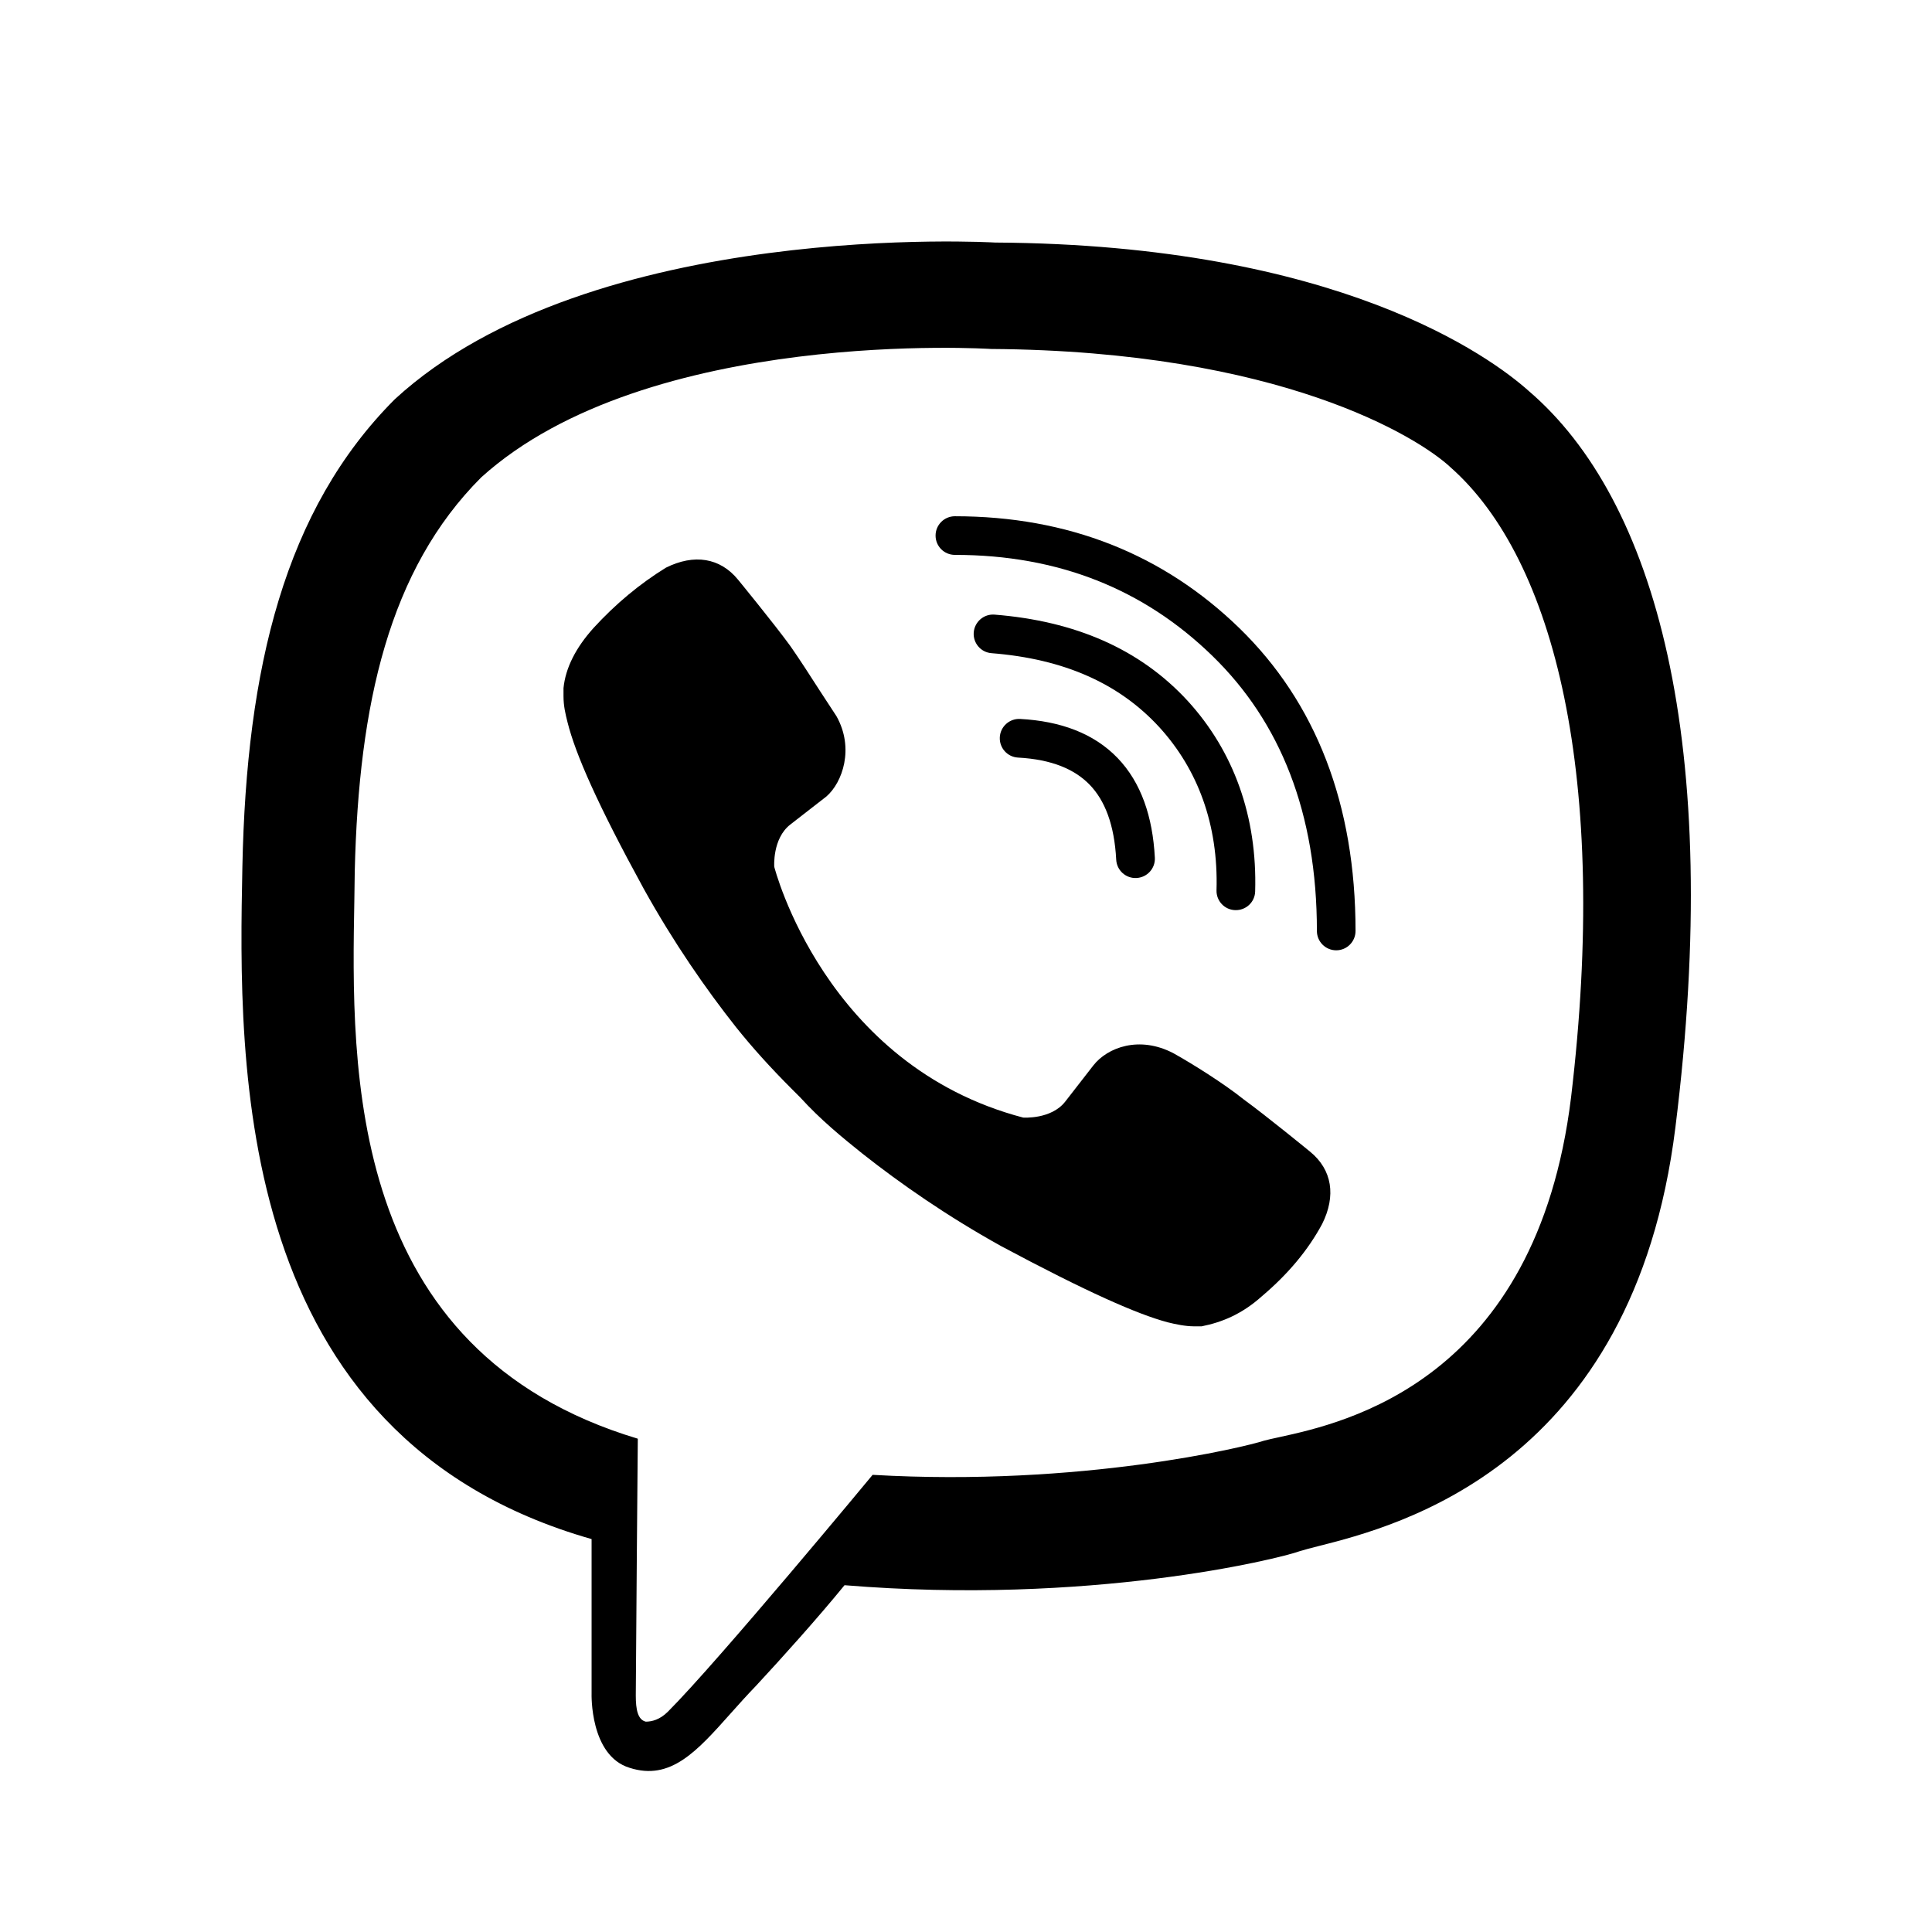
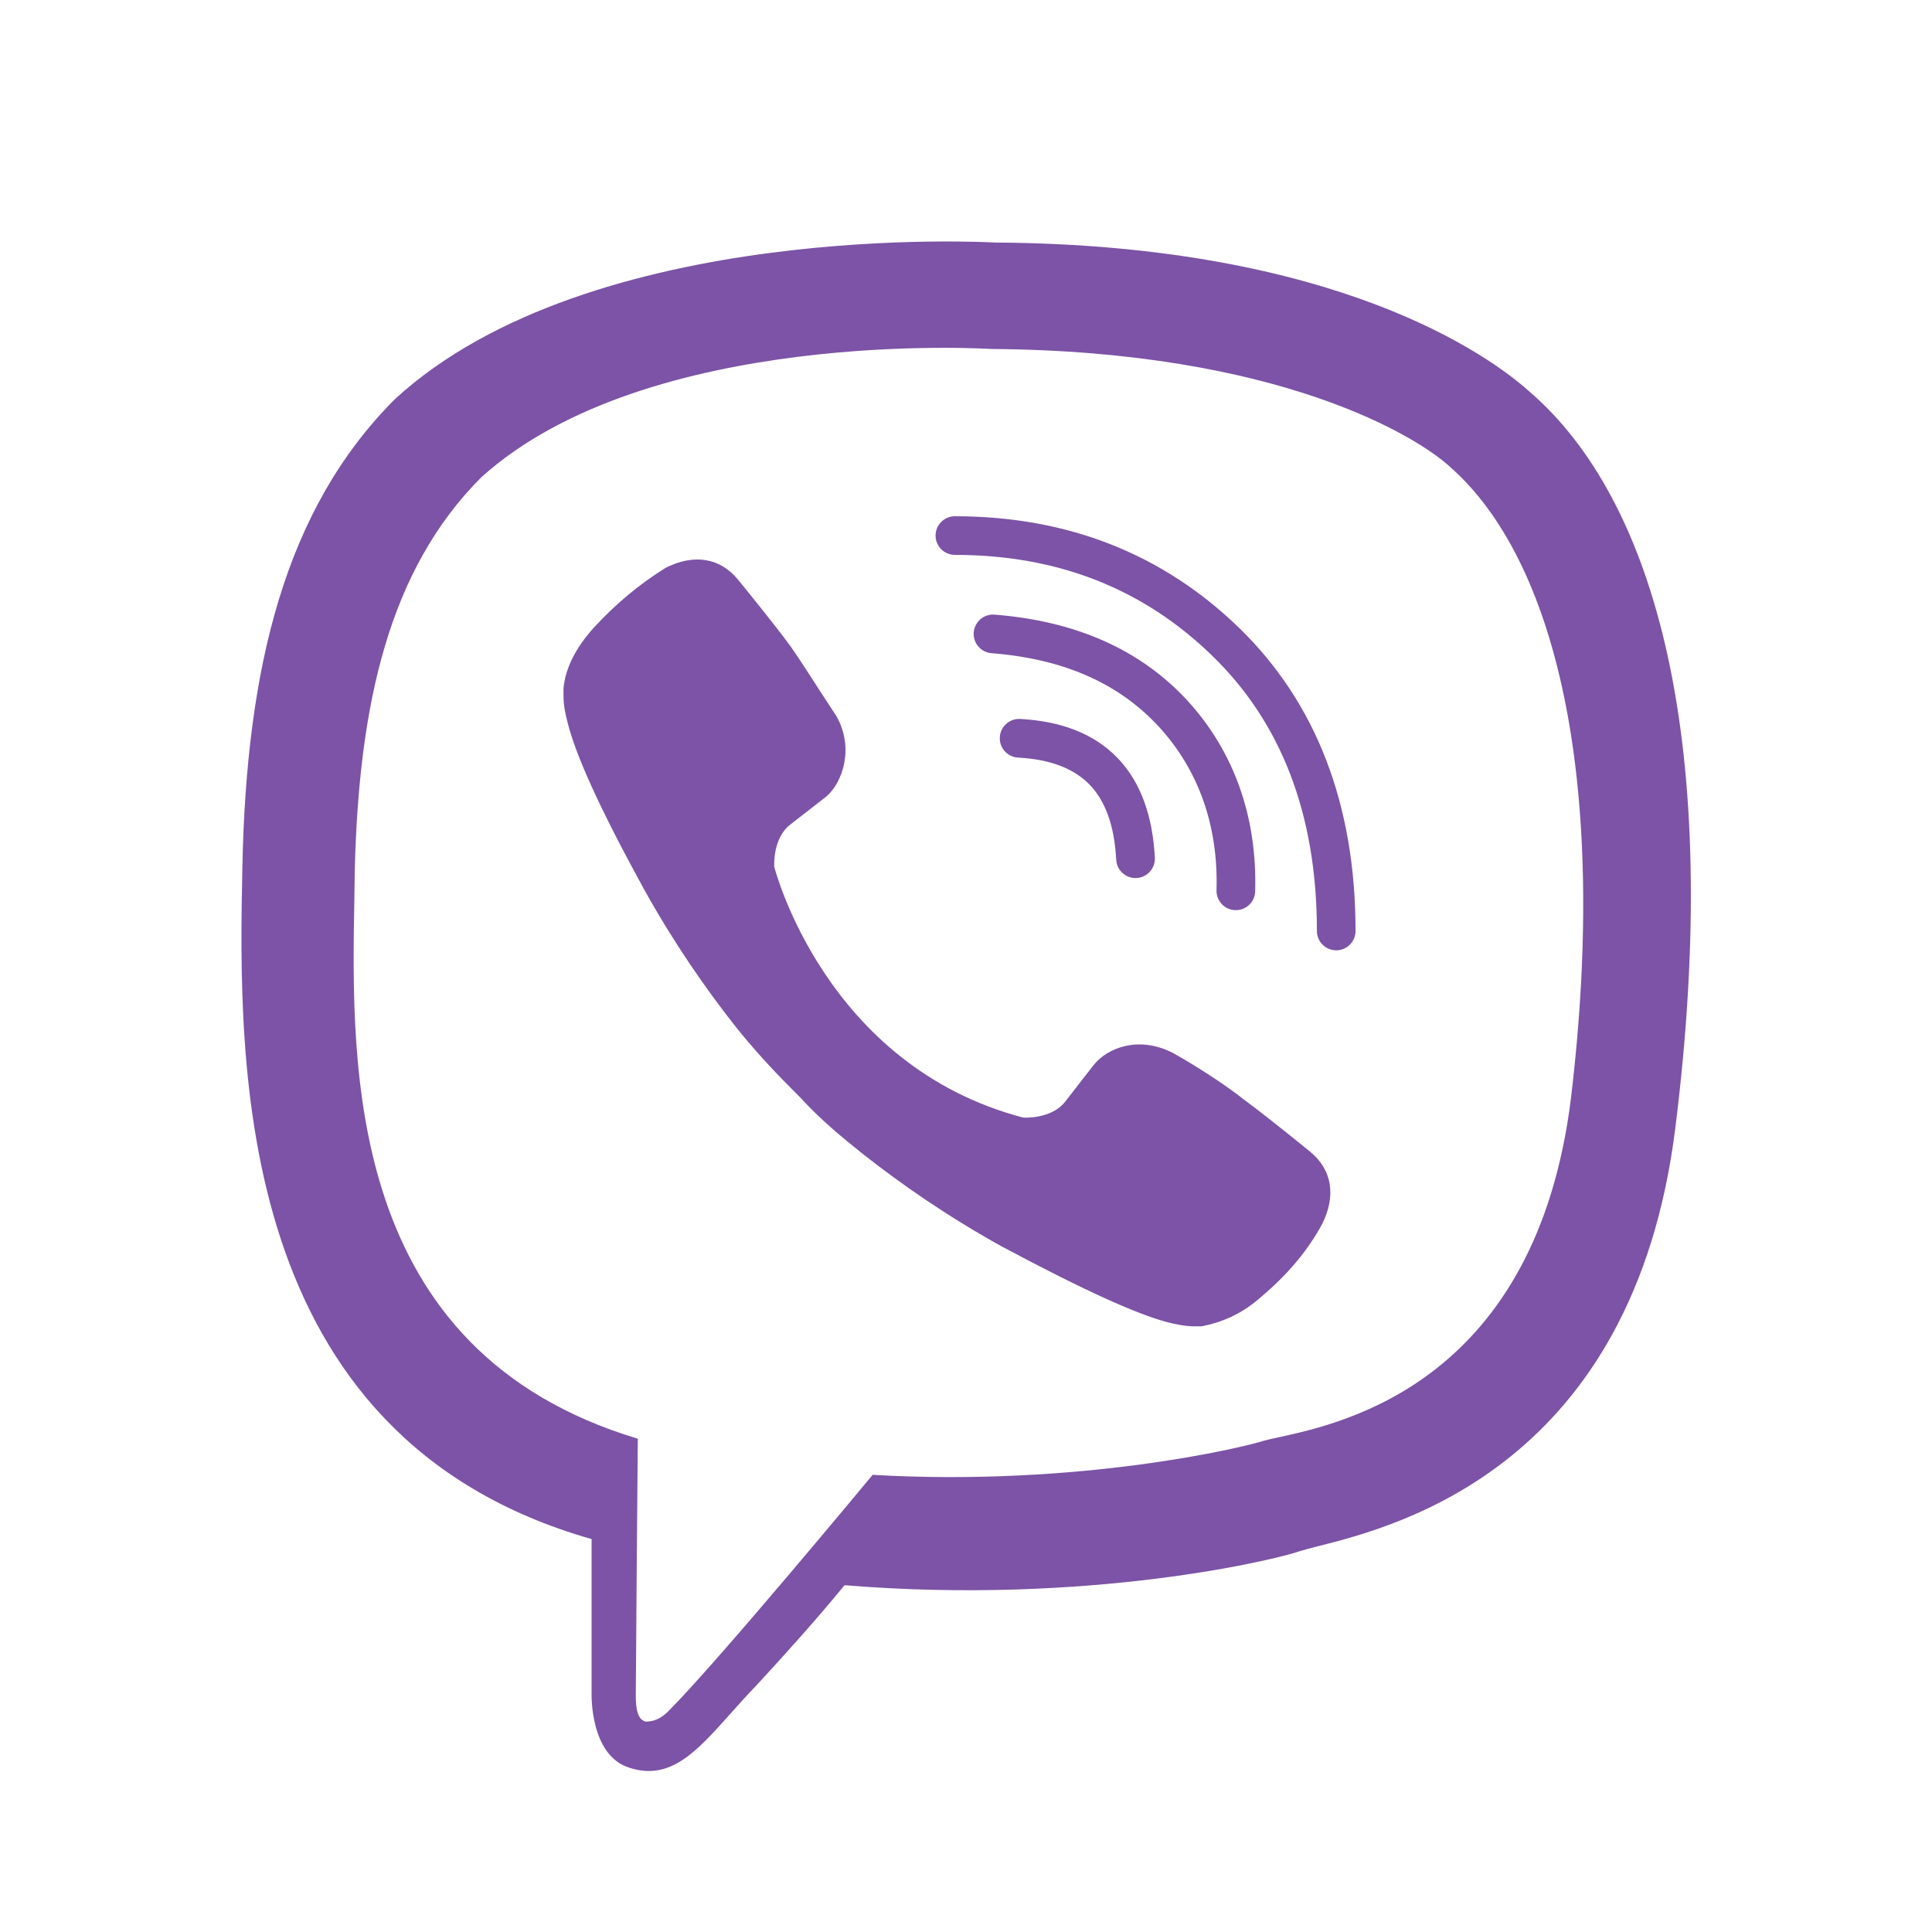
- <svg xmlns="http://www.w3.org/2000/svg" width="24" height="24" viewBox="0 0 24 24" fill="none" class="">
-   <path d="M12.42 9.158C12.427 9.026 12.54 8.924 12.673 8.931C13.174 8.958 13.588 9.11 13.883 9.416C14.176 9.721 14.319 10.145 14.346 10.655C14.353 10.787 14.251 10.9 14.118 10.907C13.986 10.914 13.873 10.812 13.866 10.68C13.843 10.242 13.724 9.943 13.537 9.749C13.351 9.557 13.068 9.434 12.647 9.411C12.514 9.404 12.413 9.291 12.42 9.158Z" fill="currentColor" />
-   <path d="M12.354 7.635C12.222 7.625 12.107 7.724 12.096 7.856C12.086 7.988 12.184 8.104 12.317 8.114C13.217 8.185 13.903 8.49 14.402 9.034C14.88 9.558 15.136 10.244 15.112 11.059C15.108 11.192 15.213 11.303 15.345 11.306C15.478 11.31 15.589 11.206 15.592 11.073C15.619 10.143 15.325 9.333 14.757 8.71C14.159 8.058 13.349 7.714 12.354 7.635Z" fill="currentColor" />
-   <path d="M11.622 6.653C11.622 6.521 11.729 6.413 11.862 6.413C13.267 6.413 14.45 6.884 15.395 7.802C16.347 8.728 16.839 9.991 16.839 11.565C16.839 11.697 16.732 11.805 16.599 11.805C16.466 11.805 16.359 11.697 16.359 11.565C16.359 10.097 15.904 8.967 15.06 8.147C14.21 7.32 13.149 6.893 11.862 6.893C11.729 6.893 11.622 6.786 11.622 6.653Z" fill="currentColor" />
-   <path d="M13.233 13.684C13.059 13.908 12.71 13.883 12.71 13.883C10.241 13.235 9.618 10.767 9.618 10.767C9.618 10.767 9.593 10.418 9.817 10.243L10.266 9.894C10.466 9.72 10.615 9.296 10.391 8.897C10.335 8.813 10.266 8.706 10.191 8.591C10.066 8.396 9.927 8.181 9.817 8.024C9.618 7.75 9.169 7.202 9.169 7.202C8.945 6.927 8.621 6.878 8.272 7.052C7.948 7.252 7.648 7.501 7.374 7.8C7.15 8.049 7.025 8.299 7 8.548V8.648C7 8.772 7.025 8.872 7.05 8.972C7.15 9.371 7.424 9.994 7.997 11.041C8.371 11.714 8.77 12.288 9.144 12.761C9.344 13.011 9.568 13.26 9.842 13.534L9.942 13.634C10.191 13.908 10.466 14.133 10.715 14.332C11.189 14.706 11.762 15.105 12.435 15.479C13.507 16.052 14.13 16.326 14.505 16.426C14.604 16.451 14.729 16.476 14.829 16.476H14.928C15.178 16.426 15.427 16.326 15.676 16.102C16 15.828 16.25 15.529 16.424 15.205C16.599 14.856 16.549 14.531 16.275 14.307C16.275 14.307 15.726 13.858 15.452 13.659C15.203 13.459 14.804 13.21 14.579 13.085C14.155 12.861 13.757 13.011 13.582 13.235L13.233 13.684Z" fill="currentColor" />
-   <path fill-rule="evenodd" clip-rule="evenodd" d="M18.992 4.858C18.518 4.434 16.624 3.038 12.361 3.013C12.361 3.013 7.349 2.714 4.906 4.958C3.535 6.329 3.061 8.299 3.011 10.767C2.961 13.235 2.887 17.847 7.349 19.119V21.038C7.349 21.038 7.324 21.811 7.823 21.961C8.33 22.123 8.655 21.758 9.08 21.281C9.178 21.171 9.282 21.055 9.394 20.939C9.718 20.59 10.166 20.091 10.491 19.692C13.532 19.942 15.876 19.368 16.15 19.268C16.205 19.251 16.281 19.231 16.376 19.207C17.36 18.958 20.289 18.215 20.812 14.008C21.41 9.221 20.563 6.204 18.992 4.858ZM19.516 13.634C19.084 17.156 16.705 17.675 15.891 17.853C15.812 17.87 15.748 17.884 15.701 17.897C15.477 17.972 13.432 18.471 10.84 18.321C10.84 18.321 8.92 20.64 8.297 21.263C8.197 21.363 8.097 21.387 8.022 21.387C7.923 21.363 7.898 21.238 7.898 21.063C7.898 20.814 7.923 17.872 7.923 17.872C4.3 16.784 4.363 13.293 4.402 11.167C4.404 11.046 4.406 10.929 4.407 10.817C4.457 8.747 4.831 7.077 5.978 5.93C8.047 4.06 12.311 4.335 12.311 4.335C15.901 4.36 17.621 5.432 18.02 5.806C19.316 6.952 19.989 9.67 19.516 13.634Z" fill="currentColor" />
+ <svg xmlns="http://www.w3.org/2000/svg" width="24" height="24" viewBox="0 0 24 24" fill="#7c53a6">
+   <path d="M12.42 9.158C12.427 9.026 12.54 8.924 12.673 8.931C13.174 8.958 13.588 9.11 13.883 9.416C14.176 9.721 14.319 10.145 14.346 10.655C14.353 10.787 14.251 10.9 14.118 10.907C13.986 10.914 13.873 10.812 13.866 10.68C13.843 10.242 13.724 9.943 13.537 9.749C13.351 9.557 13.068 9.434 12.647 9.411C12.514 9.404 12.413 9.291 12.42 9.158Z" />
+   <path d="M12.354 7.635C12.222 7.625 12.107 7.724 12.096 7.856C12.086 7.988 12.184 8.104 12.317 8.114C13.217 8.185 13.903 8.49 14.402 9.034C14.88 9.558 15.136 10.244 15.112 11.059C15.108 11.192 15.213 11.303 15.345 11.306C15.478 11.31 15.589 11.206 15.592 11.073C15.619 10.143 15.325 9.333 14.757 8.71C14.159 8.058 13.349 7.714 12.354 7.635Z" />
+   <path d="M11.622 6.653C11.622 6.521 11.729 6.413 11.862 6.413C13.267 6.413 14.45 6.884 15.395 7.802C16.347 8.728 16.839 9.991 16.839 11.565C16.839 11.697 16.732 11.805 16.599 11.805C16.466 11.805 16.359 11.697 16.359 11.565C16.359 10.097 15.904 8.967 15.06 8.147C14.21 7.32 13.149 6.893 11.862 6.893C11.729 6.893 11.622 6.786 11.622 6.653Z" />
+   <path d="M13.233 13.684C13.059 13.908 12.71 13.883 12.71 13.883C10.241 13.235 9.618 10.767 9.618 10.767C9.618 10.767 9.593 10.418 9.817 10.243L10.266 9.894C10.466 9.72 10.615 9.296 10.391 8.897C10.335 8.813 10.266 8.706 10.191 8.591C10.066 8.396 9.927 8.181 9.817 8.024C9.618 7.75 9.169 7.202 9.169 7.202C8.945 6.927 8.621 6.878 8.272 7.052C7.948 7.252 7.648 7.501 7.374 7.8C7.15 8.049 7.025 8.299 7 8.548V8.648C7 8.772 7.025 8.872 7.05 8.972C7.15 9.371 7.424 9.994 7.997 11.041C8.371 11.714 8.77 12.288 9.144 12.761C9.344 13.011 9.568 13.26 9.842 13.534L9.942 13.634C10.191 13.908 10.466 14.133 10.715 14.332C11.189 14.706 11.762 15.105 12.435 15.479C13.507 16.052 14.13 16.326 14.505 16.426C14.604 16.451 14.729 16.476 14.829 16.476H14.928C15.178 16.426 15.427 16.326 15.676 16.102C16 15.828 16.25 15.529 16.424 15.205C16.599 14.856 16.549 14.531 16.275 14.307C16.275 14.307 15.726 13.858 15.452 13.659C15.203 13.459 14.804 13.21 14.579 13.085C14.155 12.861 13.757 13.011 13.582 13.235L13.233 13.684Z" />
+   <path fill-rule="evenodd" clip-rule="evenodd" d="M18.992 4.858C18.518 4.434 16.624 3.038 12.361 3.013C12.361 3.013 7.349 2.714 4.906 4.958C3.535 6.329 3.061 8.299 3.011 10.767C2.961 13.235 2.887 17.847 7.349 19.119V21.038C7.349 21.038 7.324 21.811 7.823 21.961C8.33 22.123 8.655 21.758 9.08 21.281C9.178 21.171 9.282 21.055 9.394 20.939C9.718 20.59 10.166 20.091 10.491 19.692C13.532 19.942 15.876 19.368 16.15 19.268C16.205 19.251 16.281 19.231 16.376 19.207C17.36 18.958 20.289 18.215 20.812 14.008C21.41 9.221 20.563 6.204 18.992 4.858ZM19.516 13.634C19.084 17.156 16.705 17.675 15.891 17.853C15.812 17.87 15.748 17.884 15.701 17.897C15.477 17.972 13.432 18.471 10.84 18.321C10.84 18.321 8.92 20.64 8.297 21.263C8.197 21.363 8.097 21.387 8.022 21.387C7.923 21.363 7.898 21.238 7.898 21.063C7.898 20.814 7.923 17.872 7.923 17.872C4.3 16.784 4.363 13.293 4.402 11.167C4.404 11.046 4.406 10.929 4.407 10.817C4.457 8.747 4.831 7.077 5.978 5.93C8.047 4.06 12.311 4.335 12.311 4.335C15.901 4.36 17.621 5.432 18.02 5.806C19.316 6.952 19.989 9.67 19.516 13.634Z" />
</svg>
